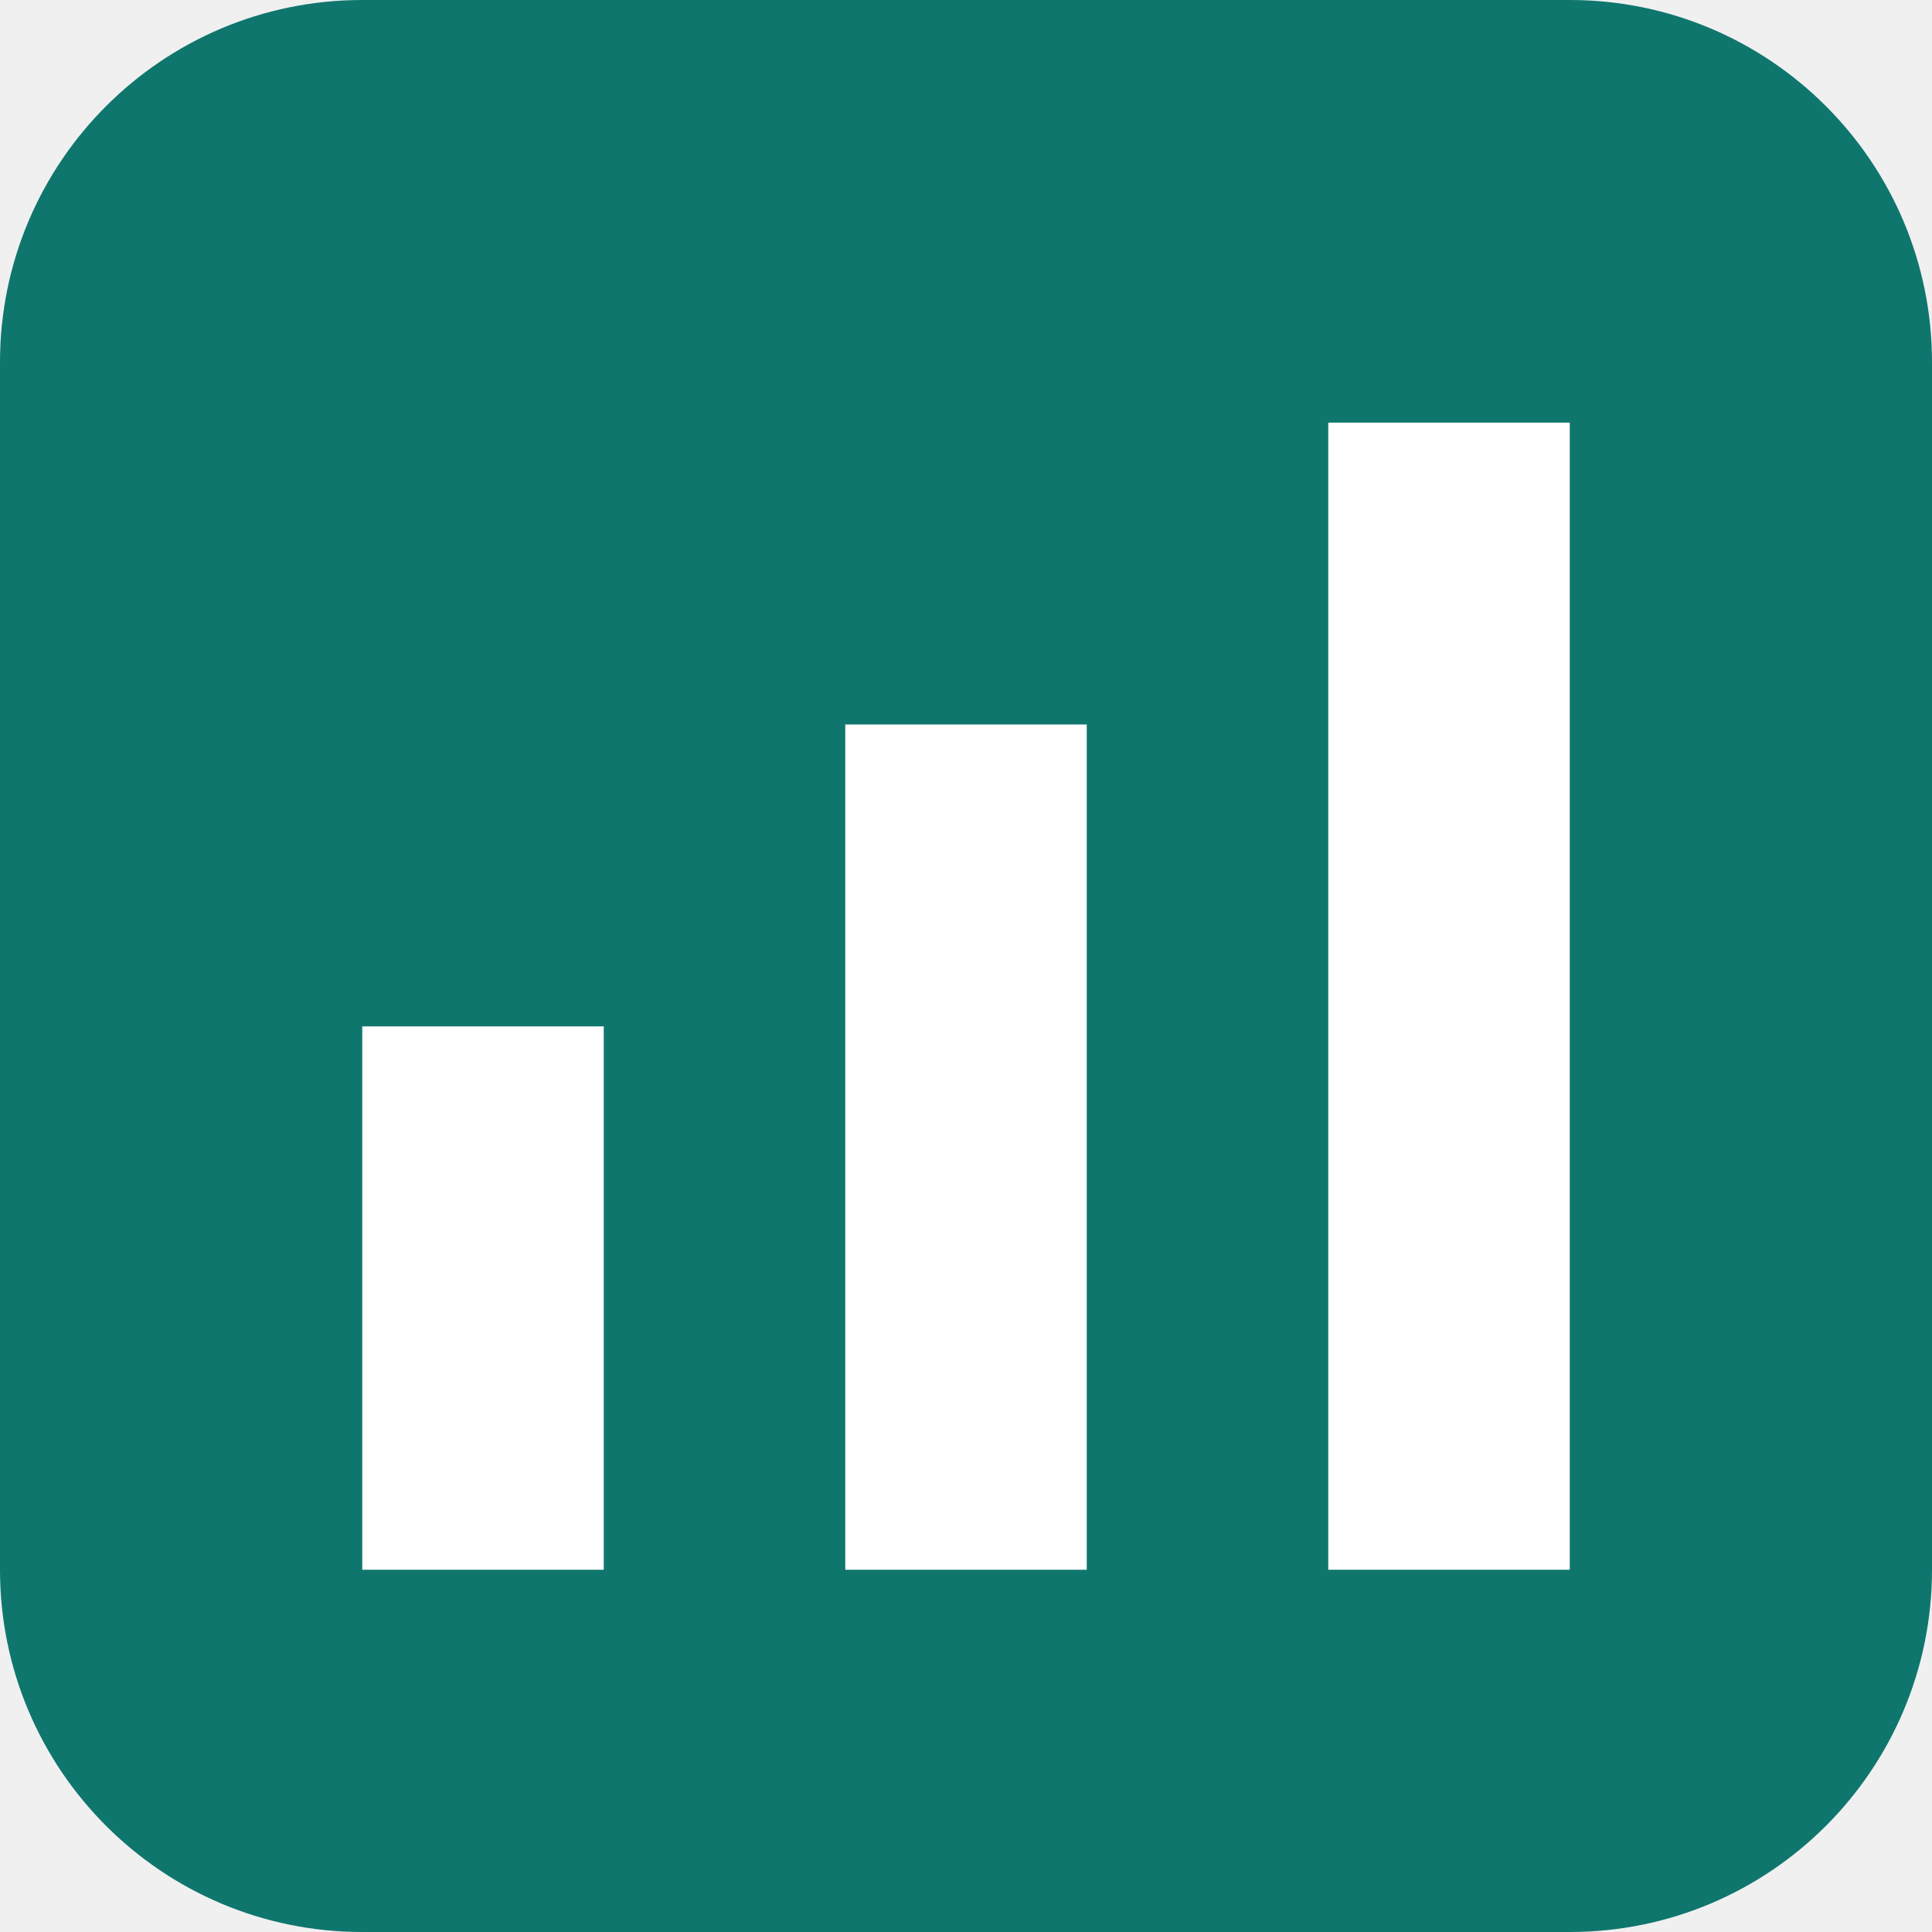
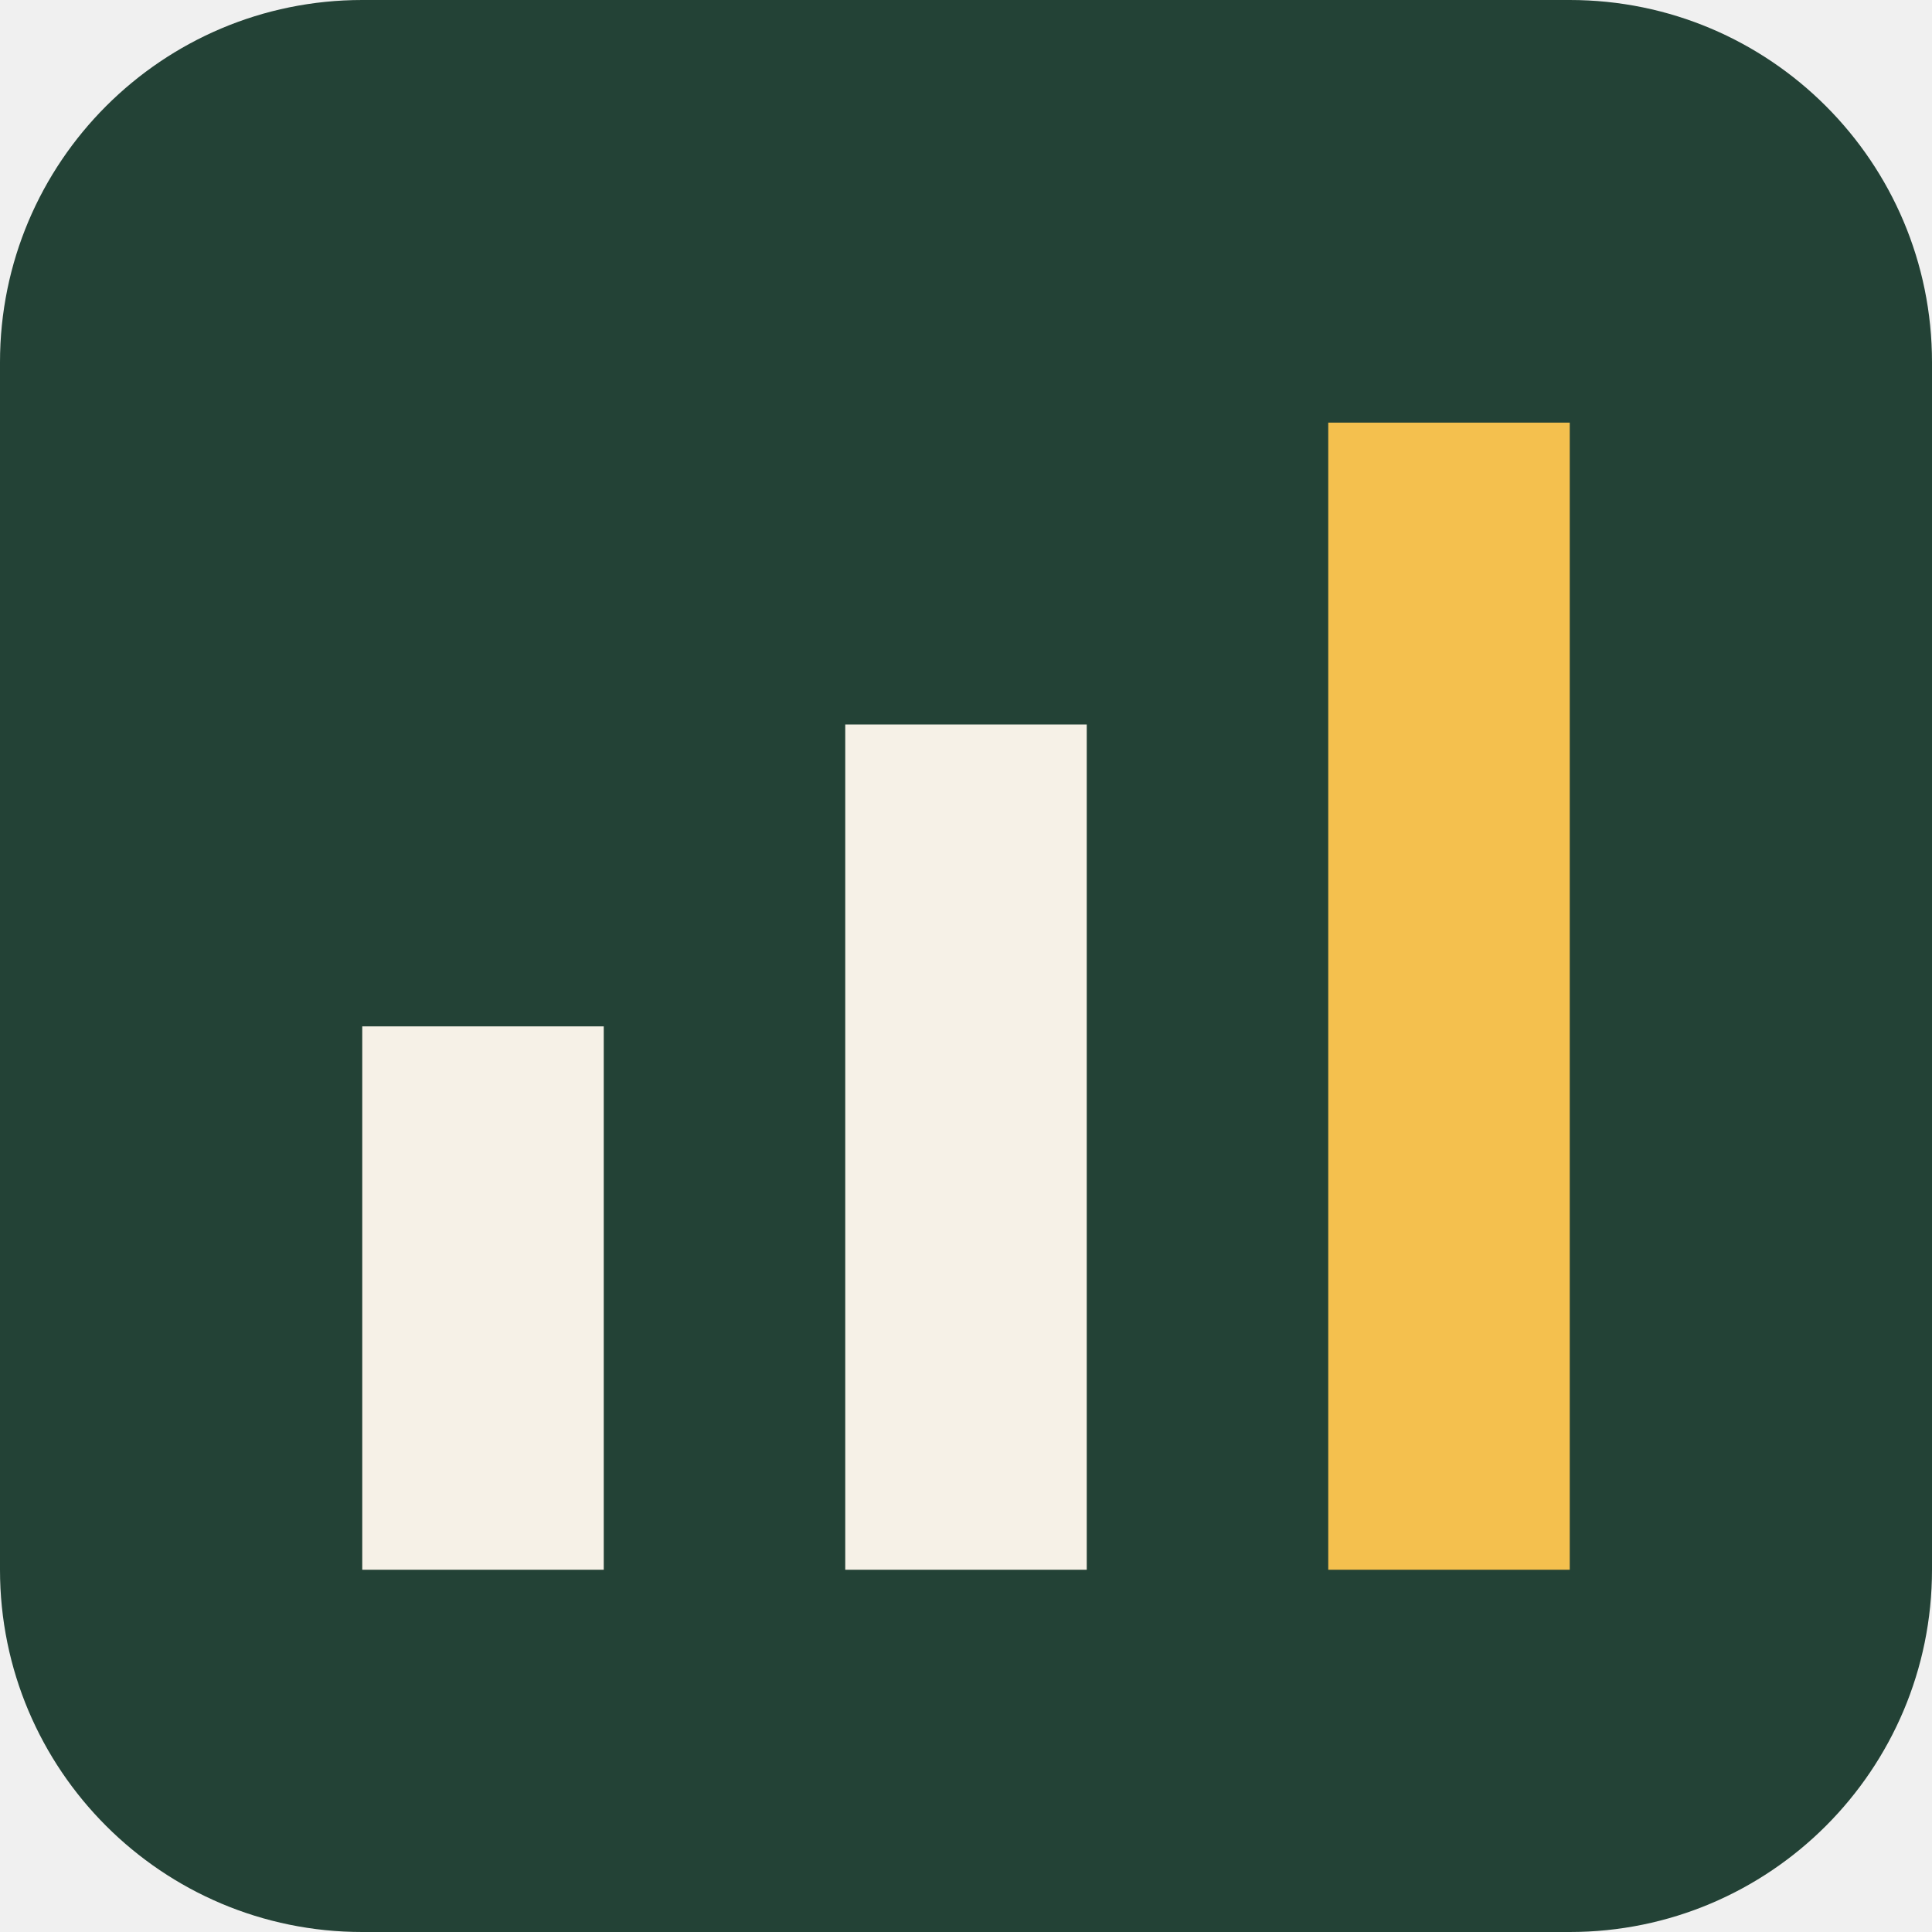
<svg xmlns="http://www.w3.org/2000/svg" viewBox="0 0 32 32">
-   <rect width="32" height="32" rx="6" fill="#0f766e" />
-   <rect x="6" y="17" width="4" height="9" fill="#fff" />
-   <rect x="14" y="12" width="4" height="14" fill="#fff" />
-   <rect x="22" y="7" width="4" height="19" fill="#fff" />
+   <rect width="32" height="32" rx="6" fill="#234236" />
+   <rect x="6" y="17" width="4" height="9" fill="#F6F1E7" />
+   <rect x="14" y="12" width="4" height="14" fill="#F6F1E7" />
+   <rect x="22" y="7" width="4" height="19" fill="#F4C04E" />
</svg>
